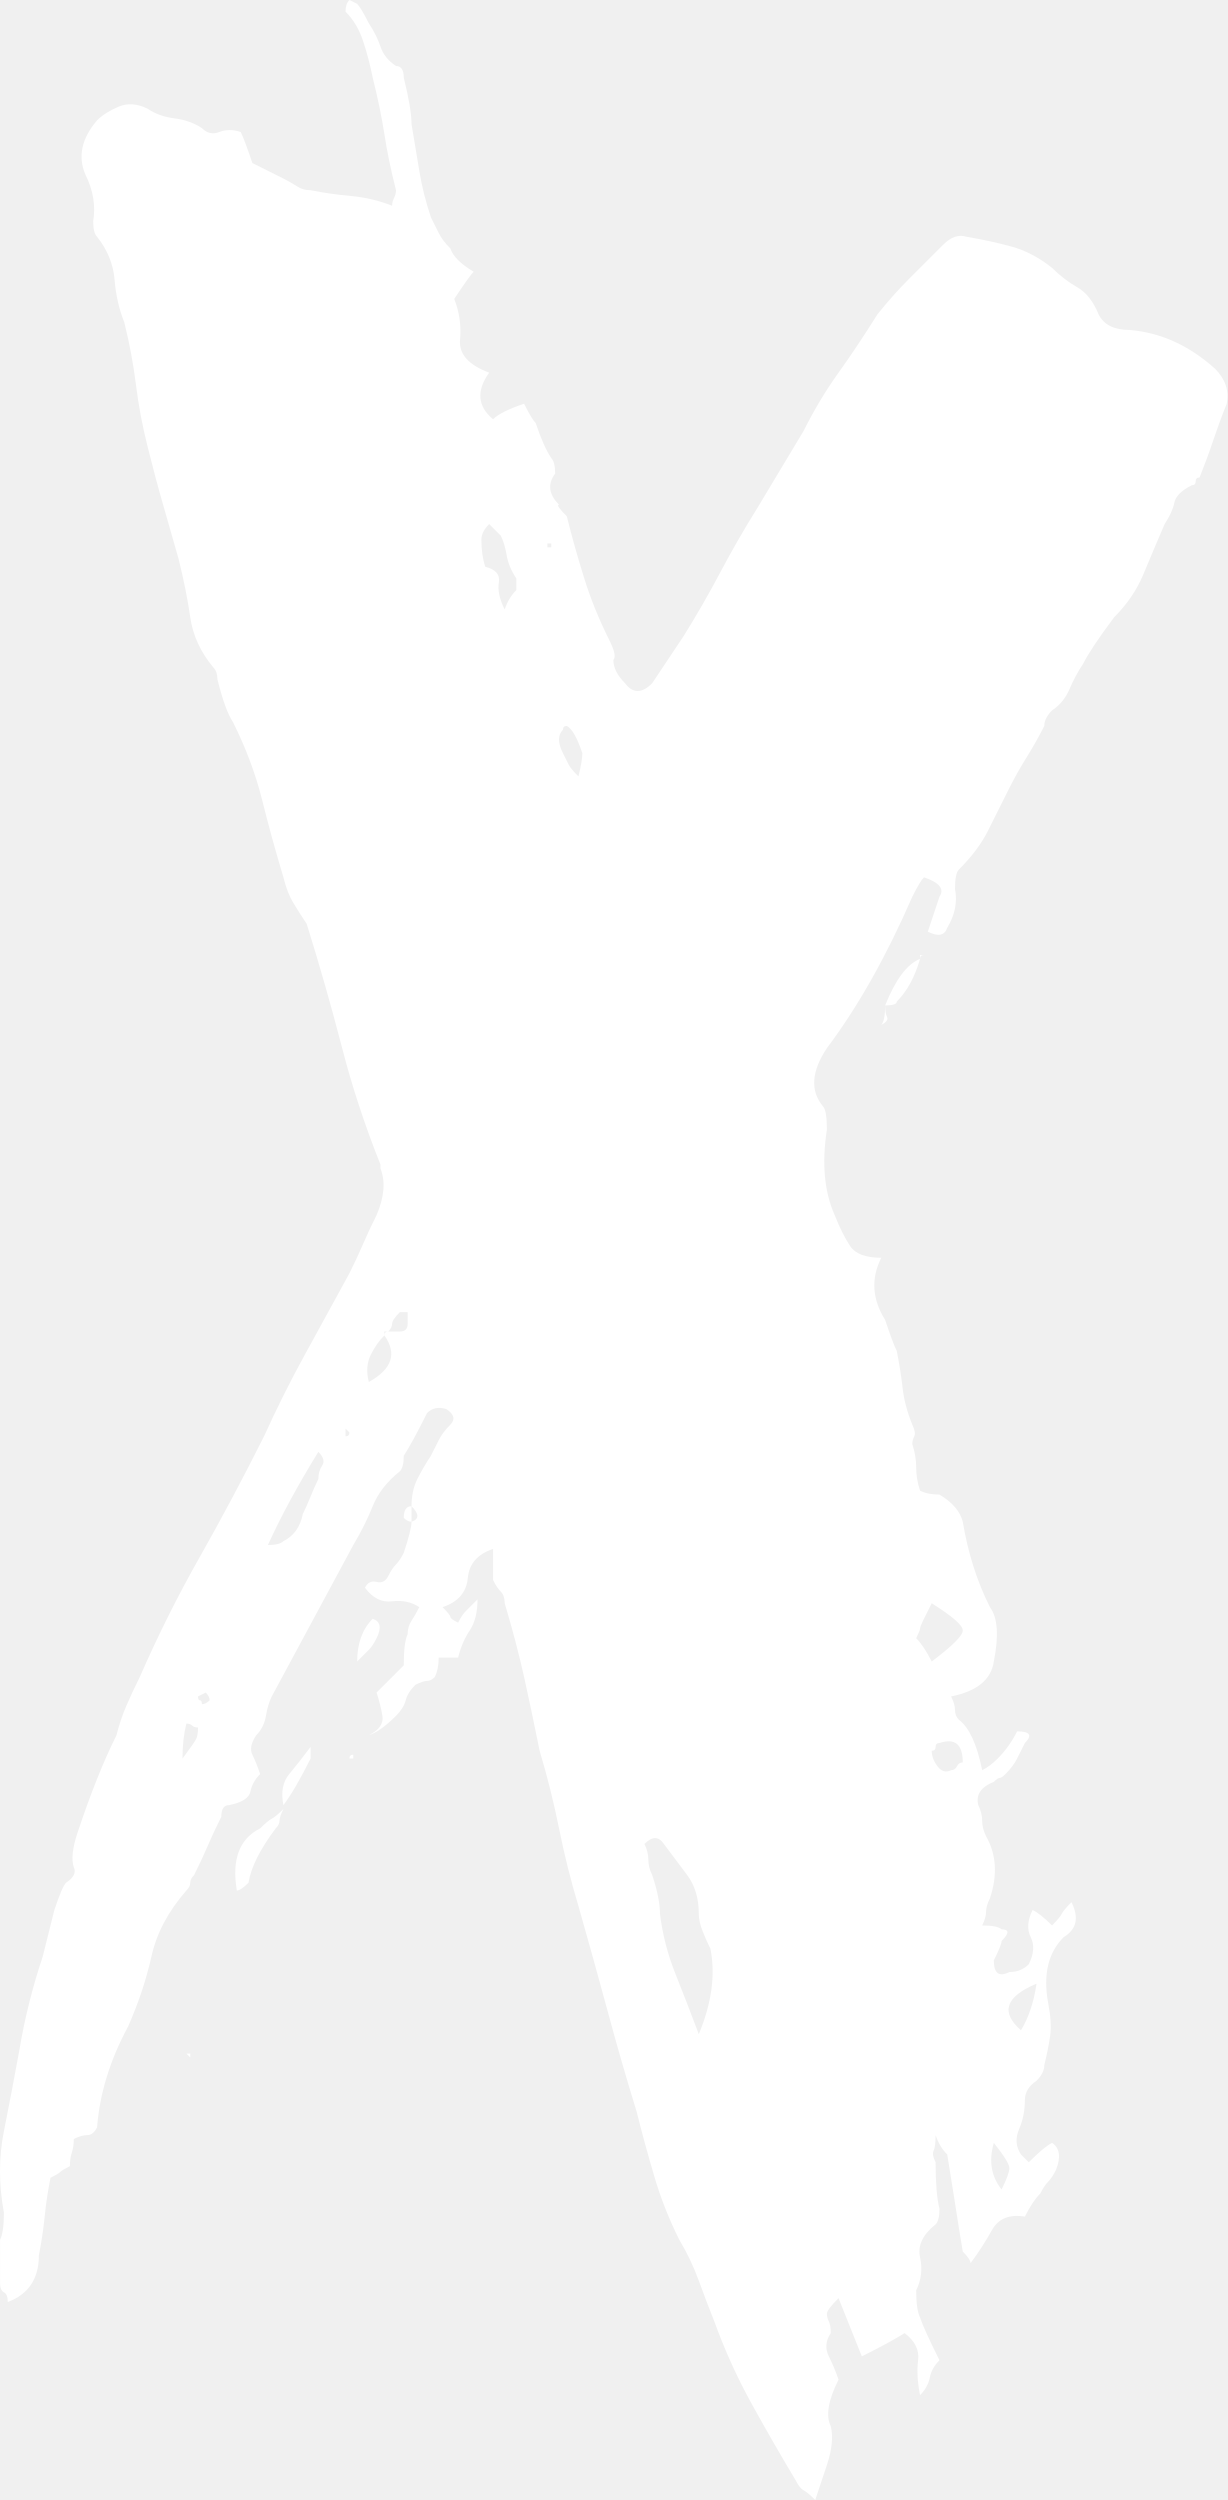
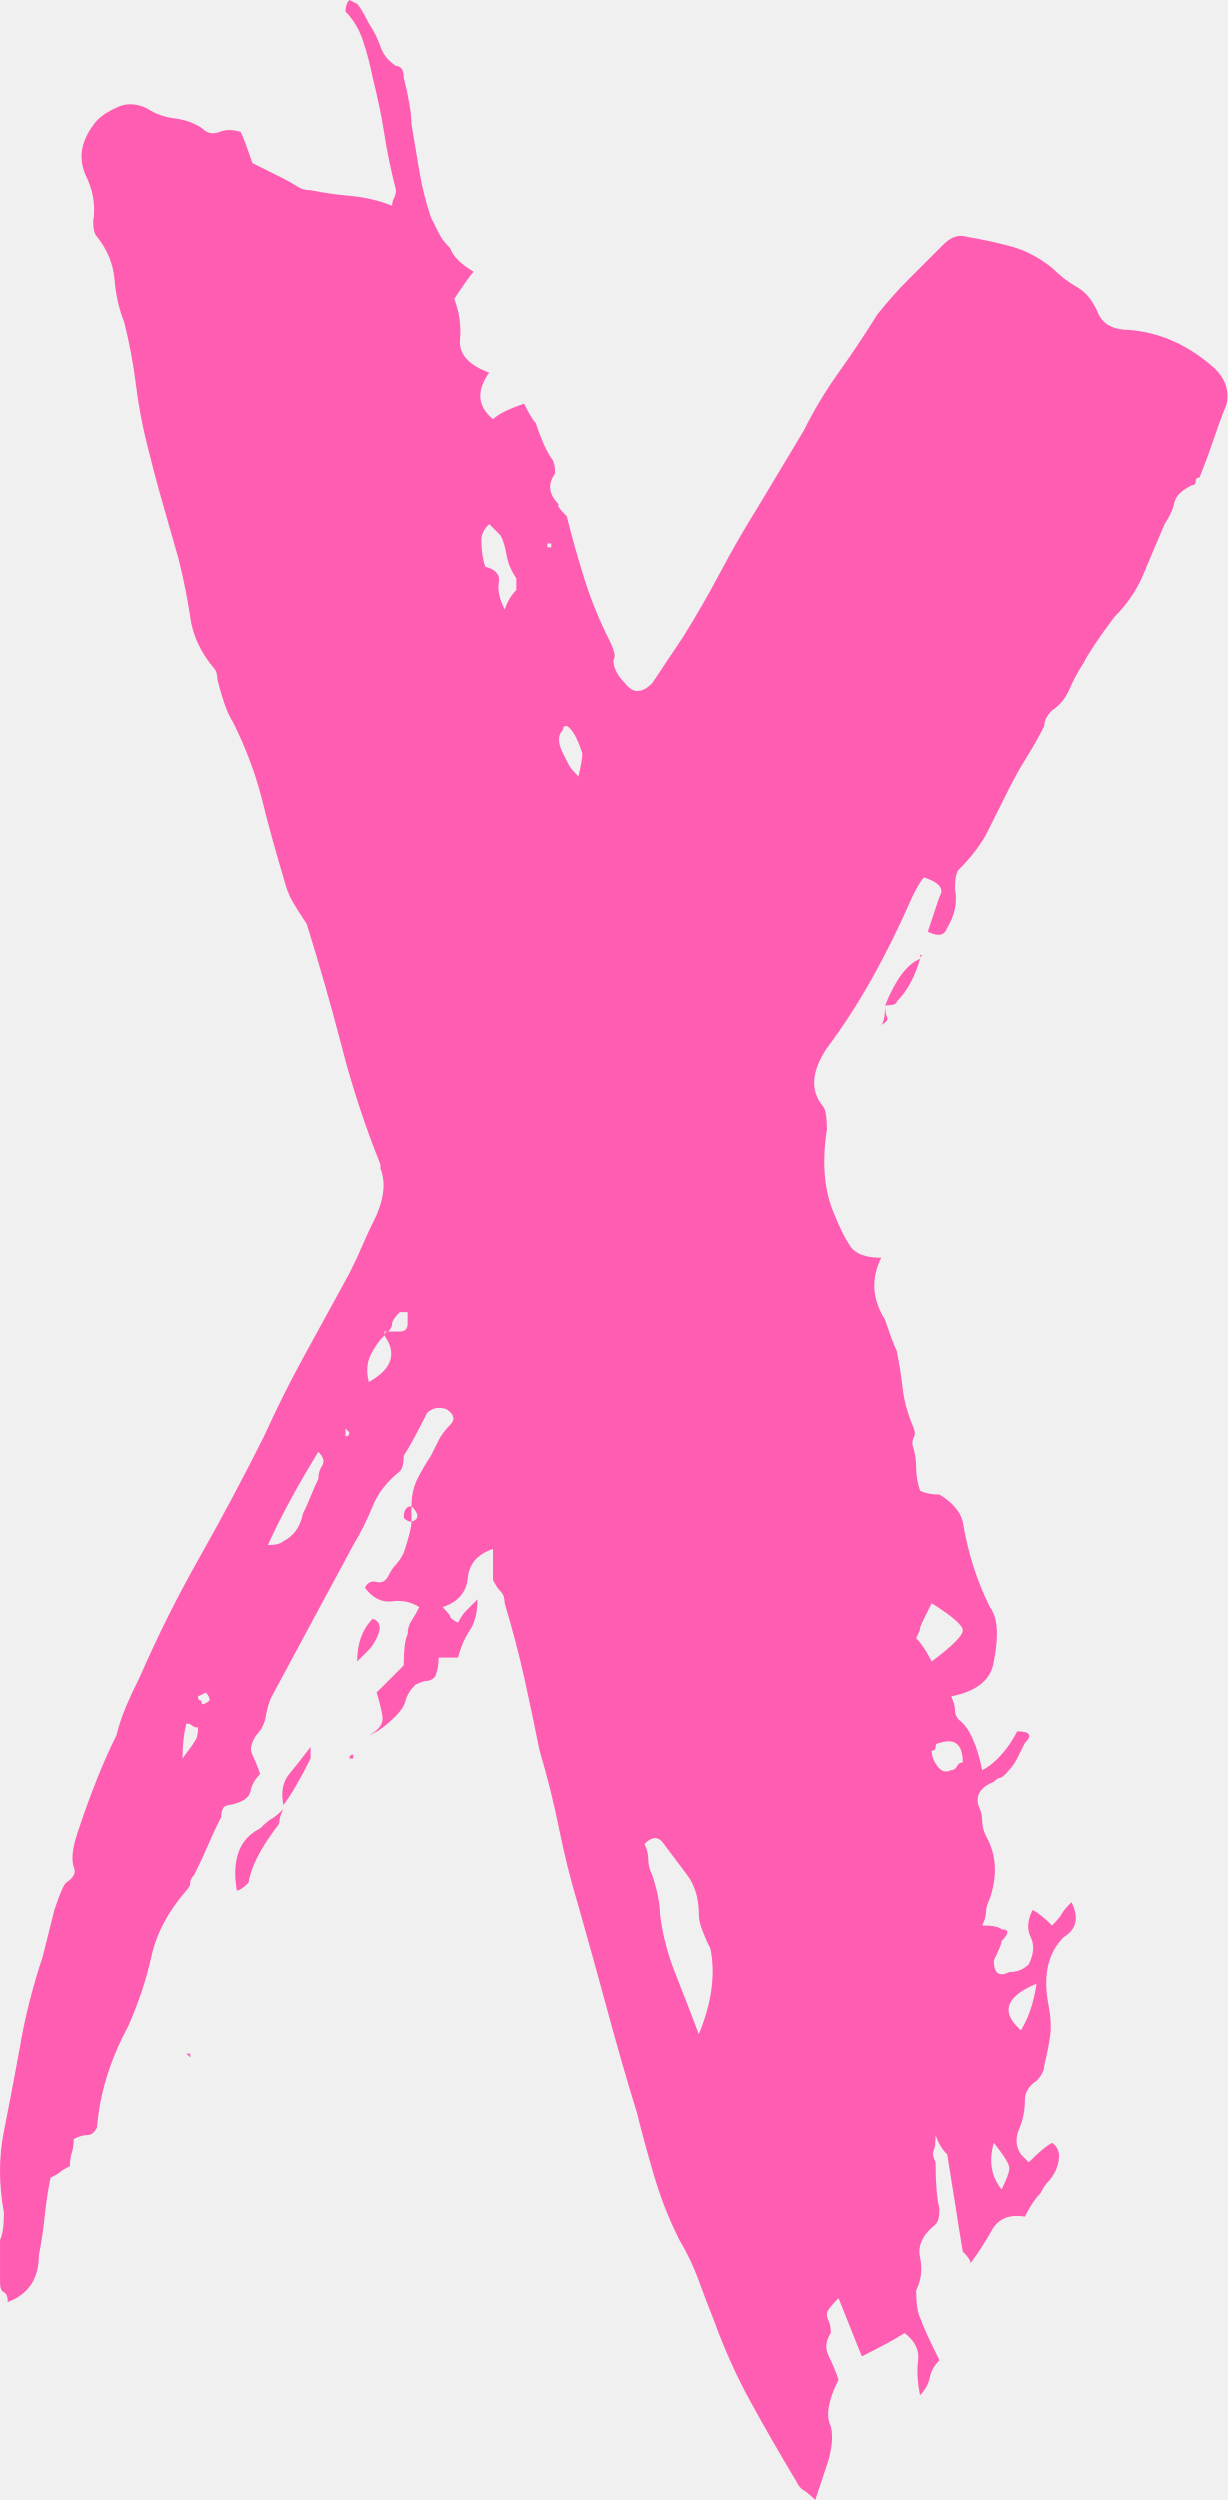
<svg xmlns="http://www.w3.org/2000/svg" version="1.1" id="Layer_1" x="0px" y="0px" width="71.462px" height="145.544px" viewBox="0 0 71.462 145.544" enable-background="new 0 0 71.462 145.544" xml:space="preserve">
  <g>
-     <path fill="#fff" d="M70.74,21.47c0.6,0.604,0.826,1.282,0.678,2.034c-0.304,0.756-0.565,1.469-0.791,2.147   c-0.226,0.678-0.491,1.395-0.791,2.147c-0.152,0-0.226,0.078-0.226,0.226c0,0.152-0.078,0.226-0.226,0.226   c-0.604,0.304-0.943,0.643-1.017,1.017c-0.078,0.377-0.265,0.791-0.565,1.243c-0.452,1.056-0.869,2.034-1.243,2.938   c-0.378,0.904-0.943,1.734-1.695,2.486c-0.904,1.208-1.508,2.111-1.808,2.712c-0.304,0.452-0.565,0.943-0.791,1.469   c-0.226,0.53-0.565,0.943-1.017,1.243c-0.304,0.304-0.452,0.604-0.452,0.904c-0.304,0.604-0.643,1.208-1.017,1.808   c-0.378,0.604-0.717,1.208-1.017,1.808c-0.452,0.904-0.869,1.734-1.243,2.486c-0.378,0.756-0.943,1.508-1.695,2.26   c-0.152,0.152-0.226,0.529-0.226,1.13c0.148,0.756,0,1.508-0.452,2.26c-0.152,0.452-0.529,0.53-1.13,0.226l0.678-2.034   c0.3-0.452,0-0.827-0.904-1.13c-0.152,0.152-0.378,0.53-0.678,1.13c-1.508,3.467-3.164,6.405-4.972,8.814   c-0.904,1.356-0.981,2.486-0.226,3.39c0.148,0.152,0.226,0.604,0.226,1.356c-0.304,1.96-0.152,3.616,0.452,4.972   c0.3,0.756,0.6,1.356,0.904,1.808c0.3,0.452,0.904,0.678,1.808,0.678c-0.604,1.208-0.53,2.412,0.226,3.616   c0.3,0.904,0.526,1.508,0.678,1.808c0.148,0.755,0.262,1.469,0.339,2.147c0.074,0.678,0.261,1.395,0.565,2.147   c0.148,0.304,0.187,0.53,0.113,0.678c-0.078,0.152-0.113,0.304-0.113,0.452c0.148,0.452,0.226,0.904,0.226,1.356   c0,0.452,0.074,0.904,0.226,1.356c0.3,0.152,0.678,0.226,1.13,0.226c0.752,0.452,1.204,0.982,1.356,1.582   c0.3,1.808,0.826,3.468,1.582,4.972c0.452,0.604,0.526,1.66,0.226,3.164c-0.152,1.056-0.982,1.734-2.486,2.034   c0.148,0.304,0.226,0.565,0.226,0.791s0.074,0.417,0.226,0.565c0.6,0.452,1.052,1.434,1.356,2.938c0.3-0.148,0.6-0.374,0.904-0.678   c0.452-0.452,0.827-0.978,1.13-1.582c0.752,0,0.904,0.226,0.452,0.678c-0.152,0.304-0.304,0.604-0.452,0.904   c-0.152,0.304-0.378,0.604-0.678,0.904c-0.152,0.152-0.265,0.226-0.339,0.226c-0.078,0-0.191,0.078-0.339,0.226   c-0.756,0.304-1.056,0.756-0.904,1.356c0.148,0.304,0.226,0.604,0.226,0.904c0,0.304,0.074,0.604,0.226,0.904   c0.6,1.056,0.678,2.26,0.226,3.616c-0.152,0.304-0.226,0.565-0.226,0.791s-0.078,0.491-0.226,0.791c0.6,0,0.978,0.078,1.13,0.226   c0.452,0,0.452,0.226,0,0.678c0,0.152-0.152,0.53-0.452,1.13c0,0.756,0.3,0.981,0.904,0.678c0.452,0,0.826-0.148,1.13-0.452   c0.3-0.601,0.339-1.13,0.113-1.582c-0.226-0.452-0.191-0.978,0.113-1.582c0.3,0.152,0.678,0.452,1.13,0.904   c0.3-0.3,0.487-0.526,0.565-0.678c0.074-0.148,0.262-0.375,0.565-0.678c0.452,0.904,0.3,1.582-0.452,2.034   c-0.904,0.904-1.208,2.186-0.904,3.842c0.148,0.756,0.188,1.395,0.113,1.921c-0.078,0.53-0.191,1.095-0.339,1.695   c0,0.304-0.152,0.604-0.452,0.904c-0.452,0.304-0.678,0.678-0.678,1.13c0,0.604-0.113,1.169-0.339,1.695   c-0.226,0.53-0.19,1.017,0.113,1.469l0.452,0.452c0.601-0.6,1.052-0.978,1.356-1.13c0.452,0.304,0.526,0.83,0.226,1.582   c-0.152,0.304-0.304,0.53-0.452,0.678c-0.152,0.152-0.304,0.378-0.452,0.678c-0.304,0.304-0.604,0.755-0.904,1.356   c-0.904-0.148-1.546,0.113-1.921,0.791c-0.378,0.678-0.791,1.317-1.243,1.921c0-0.152-0.151-0.378-0.452-0.678   c-0.152-0.904-0.304-1.844-0.452-2.825c-0.152-0.978-0.304-1.921-0.452-2.825c-0.304-0.3-0.529-0.678-0.678-1.13   c0,0.452-0.039,0.756-0.113,0.904c-0.078,0.152-0.039,0.378,0.113,0.678c0,1.208,0.074,2.112,0.226,2.712   c0,0.452-0.078,0.756-0.226,0.904c-0.756,0.604-1.056,1.243-0.904,1.921c0.148,0.678,0.074,1.317-0.226,1.921   c0,0.752,0.074,1.278,0.226,1.582c0.148,0.452,0.526,1.278,1.13,2.486c-0.304,0.3-0.491,0.639-0.565,1.017   c-0.078,0.375-0.265,0.713-0.565,1.017c-0.152-0.756-0.19-1.434-0.113-2.034c0.074-0.604-0.19-1.13-0.791-1.582   c-0.452,0.3-1.282,0.752-2.486,1.356l-1.356-3.39c-0.452,0.452-0.678,0.752-0.678,0.904c0,0.148,0.035,0.3,0.113,0.452   c0.074,0.148,0.113,0.374,0.113,0.678c-0.304,0.452-0.339,0.904-0.113,1.356c0.226,0.452,0.413,0.904,0.565,1.356   c-0.604,1.204-0.756,2.108-0.452,2.712c0.148,0.6,0.074,1.356-0.226,2.26l-0.678,2.034c-0.304-0.304-0.53-0.491-0.678-0.565   c-0.152-0.078-0.304-0.265-0.452-0.565c-0.904-1.508-1.772-3.016-2.599-4.52c-0.83-1.508-1.547-3.09-2.147-4.746   c-0.304-0.756-0.604-1.547-0.904-2.373c-0.304-0.83-0.678-1.621-1.13-2.373c-0.604-1.204-1.095-2.447-1.469-3.729   c-0.377-1.278-0.717-2.521-1.017-3.729c-0.604-1.957-1.169-3.916-1.695-5.876c-0.53-1.957-1.095-3.99-1.695-6.102   c-0.452-1.504-0.83-3.012-1.13-4.52c-0.304-1.504-0.678-3.012-1.13-4.52c-0.304-1.504-0.604-2.938-0.904-4.294   c-0.304-1.356-0.678-2.786-1.13-4.294c0-0.3-0.078-0.526-0.226-0.678c-0.152-0.148-0.304-0.374-0.452-0.678v-1.808   c-0.904,0.304-1.395,0.869-1.469,1.695c-0.078,0.83-0.565,1.395-1.469,1.695c0.3,0.304,0.452,0.491,0.452,0.565   c0,0.078,0.148,0.19,0.452,0.339c0.148-0.3,0.3-0.526,0.452-0.678c0.148-0.148,0.375-0.375,0.678-0.678   c0,0.756-0.152,1.356-0.452,1.808c-0.304,0.452-0.53,0.981-0.678,1.582h-1.13c0,0.452-0.078,0.83-0.226,1.13   c-0.152,0.152-0.303,0.226-0.452,0.226c-0.152,0-0.378,0.078-0.678,0.226c-0.304,0.304-0.491,0.604-0.565,0.904   c-0.078,0.304-0.265,0.604-0.565,0.904c-0.604,0.604-1.13,0.981-1.582,1.13v0.452v-0.452c0.6-0.3,0.865-0.678,0.791-1.13   c-0.078-0.452-0.191-0.904-0.339-1.356c0.3-0.3,0.565-0.565,0.791-0.791c0.226-0.226,0.487-0.487,0.791-0.791   c0-0.904,0.074-1.504,0.226-1.808c0-0.3,0.074-0.565,0.226-0.791c0.148-0.226,0.3-0.487,0.452-0.791   c-0.452-0.3-0.981-0.413-1.582-0.339c-0.604,0.078-1.13-0.188-1.582-0.791c0.148-0.3,0.375-0.414,0.678-0.339   c0.3,0.078,0.526-0.035,0.678-0.339c0.148-0.3,0.3-0.526,0.452-0.678c0.148-0.148,0.3-0.374,0.452-0.678   c0.3-0.904,0.452-1.504,0.452-1.808c-0.152,0-0.304-0.074-0.452-0.226c0-0.452,0.148-0.678,0.452-0.678   c0-0.601,0.113-1.13,0.339-1.582c0.226-0.452,0.487-0.904,0.791-1.356c0.148-0.3,0.3-0.601,0.452-0.904   c0.148-0.3,0.375-0.6,0.678-0.904c0.3-0.3,0.226-0.601-0.226-0.904c-0.452-0.148-0.83-0.074-1.13,0.226   c-0.604,1.208-1.056,2.034-1.356,2.486c0,0.452-0.078,0.755-0.226,0.904c-0.756,0.604-1.282,1.282-1.582,2.034   c-0.304,0.755-0.678,1.508-1.13,2.26l-4.746,8.814c-0.152,0.304-0.265,0.678-0.339,1.13c-0.078,0.452-0.265,0.83-0.565,1.13   c-0.304,0.452-0.377,0.83-0.226,1.13c0.148,0.304,0.3,0.678,0.452,1.13c-0.304,0.304-0.491,0.643-0.565,1.017   c-0.078,0.378-0.491,0.643-1.243,0.791c-0.304,0-0.452,0.226-0.452,0.678c-0.304,0.604-0.565,1.168-0.791,1.695   c-0.226,0.53-0.491,1.095-0.791,1.695c-0.152,0.152-0.226,0.304-0.226,0.452c0,0.152-0.078,0.304-0.226,0.452   c-1.056,1.208-1.734,2.486-2.034,3.842c-0.304,1.356-0.756,2.712-1.356,4.068c-1.056,1.96-1.66,3.92-1.808,5.876   C5.5,124.151,5.313,124.3,5.087,124.3c-0.226,0-0.491,0.078-0.791,0.226c0,0.304-0.039,0.565-0.113,0.791   c-0.078,0.226-0.113,0.491-0.113,0.791c-0.304,0.152-0.491,0.265-0.565,0.339c-0.078,0.078-0.265,0.191-0.565,0.339   c-0.152,0.756-0.265,1.508-0.339,2.26c-0.078,0.756-0.19,1.504-0.339,2.26c0,1.356-0.604,2.26-1.808,2.712   c0-0.304-0.078-0.491-0.226-0.565c-0.152-0.078-0.226-0.265-0.226-0.565v-2.486c0.148-0.3,0.226-0.826,0.226-1.582   c-0.304-1.656-0.304-3.238,0-4.746c0.3-1.504,0.601-3.086,0.904-4.746c0.148-0.904,0.339-1.808,0.565-2.712   c0.226-0.904,0.487-1.808,0.791-2.712l0.678-2.712c0.3-0.904,0.526-1.43,0.678-1.582c0.452-0.3,0.6-0.6,0.452-0.904   c-0.152-0.452-0.078-1.13,0.226-2.034c0.752-2.26,1.504-4.142,2.26-5.65c0.148-0.601,0.339-1.166,0.565-1.695   c0.226-0.526,0.487-1.091,0.791-1.695c1.052-2.408,2.221-4.746,3.503-7.006c1.278-2.26,2.521-4.594,3.729-7.006   c0.752-1.656,1.543-3.238,2.373-4.746c0.826-1.504,1.695-3.086,2.599-4.746c0.3-0.601,0.565-1.166,0.791-1.695   c0.226-0.526,0.487-1.091,0.791-1.695c0.452-1.052,0.526-1.956,0.226-2.712V67.8c-0.904-2.26-1.66-4.555-2.26-6.893   c-0.604-2.334-1.282-4.707-2.034-7.119c-0.303-0.452-0.565-0.865-0.791-1.243c-0.226-0.375-0.417-0.865-0.565-1.469   c-0.452-1.504-0.869-3.012-1.243-4.52c-0.378-1.504-0.943-3.012-1.695-4.52c-0.304-0.452-0.604-1.278-0.904-2.486   c0-0.3-0.078-0.526-0.226-0.678c-0.756-0.904-1.208-1.882-1.356-2.938c-0.152-1.053-0.378-2.183-0.678-3.39   c-0.303-1.052-0.604-2.108-0.904-3.164C9.19,28.328,8.89,27.198,8.59,25.99c-0.304-1.204-0.53-2.408-0.678-3.616   c-0.152-1.204-0.378-2.409-0.678-3.616c-0.304-0.752-0.491-1.582-0.565-2.486c-0.078-0.904-0.417-1.73-1.017-2.486   c-0.152-0.148-0.226-0.452-0.226-0.904c0.148-0.904,0-1.808-0.452-2.712C4.522,9.118,4.748,8.062,5.652,7.006   c0.3-0.3,0.713-0.565,1.243-0.791C7.421,5.989,7.986,6.028,8.59,6.328c0.452,0.304,0.978,0.491,1.582,0.565   c0.6,0.078,1.13,0.265,1.582,0.565c0.3,0.304,0.639,0.378,1.017,0.226c0.375-0.148,0.791-0.148,1.243,0   c0.148,0.304,0.375,0.904,0.678,1.808c0.3,0.152,0.6,0.304,0.904,0.452c0.3,0.152,0.6,0.304,0.904,0.452   c0.3,0.152,0.565,0.304,0.791,0.452c0.226,0.152,0.487,0.226,0.791,0.226c0.752,0.152,1.543,0.265,2.373,0.339   c0.827,0.078,1.617,0.265,2.373,0.565c0-0.148,0.035-0.3,0.113-0.452c0.074-0.148,0.113-0.3,0.113-0.452   c-0.304-1.204-0.53-2.295-0.678-3.277c-0.152-0.978-0.377-2.069-0.678-3.277c-0.152-0.752-0.339-1.469-0.565-2.147   c-0.226-0.678-0.565-1.243-1.017-1.695c0-0.3,0.074-0.526,0.226-0.678l0.452,0.226c0.148,0.152,0.375,0.529,0.678,1.13   c0.3,0.452,0.526,0.904,0.678,1.356c0.148,0.452,0.452,0.83,0.904,1.13c0.3,0,0.452,0.226,0.452,0.678   c0.3,1.208,0.452,2.111,0.452,2.712c0.148,0.904,0.3,1.808,0.452,2.712c0.148,0.904,0.375,1.808,0.678,2.712   c0.148,0.304,0.3,0.604,0.452,0.904c0.148,0.304,0.375,0.604,0.678,0.904c0.148,0.452,0.6,0.904,1.356,1.356   c-0.152,0.152-0.53,0.678-1.13,1.582c0.3,0.756,0.413,1.547,0.339,2.373c-0.078,0.83,0.487,1.469,1.695,1.921   c-0.755,1.056-0.678,1.96,0.226,2.712c0.3-0.3,0.904-0.6,1.808-0.904c0.3,0.604,0.526,0.981,0.678,1.13   c0.3,0.904,0.6,1.582,0.904,2.034c0.148,0.152,0.226,0.452,0.226,0.904c-0.452,0.604-0.378,1.208,0.226,1.808   c-0.152,0,0,0.226,0.452,0.678c0.3,1.208,0.639,2.412,1.017,3.616c0.375,1.208,0.865,2.412,1.469,3.616   c0.3,0.604,0.374,0.981,0.226,1.13c0,0.452,0.226,0.904,0.678,1.356c0.452,0.604,0.978,0.604,1.582,0   c0.3-0.452,0.6-0.904,0.904-1.356c0.3-0.452,0.601-0.904,0.904-1.356c0.752-1.204,1.469-2.447,2.147-3.729   c0.678-1.278,1.391-2.521,2.147-3.729c0.452-0.752,0.904-1.504,1.356-2.26c0.452-0.752,0.904-1.504,1.356-2.26   c0.6-1.204,1.278-2.334,2.034-3.39c0.752-1.052,1.504-2.182,2.26-3.39c0.601-0.752,1.204-1.43,1.808-2.034   c0.6-0.601,1.278-1.278,2.034-2.034c0.452-0.452,0.904-0.6,1.356-0.452c0.904,0.152,1.769,0.339,2.599,0.565   c0.827,0.226,1.618,0.643,2.373,1.243c0.452,0.452,0.939,0.83,1.469,1.13c0.526,0.304,0.939,0.83,1.243,1.582   c0.3,0.604,0.904,0.904,1.808,0.904C67.576,19.362,69.232,20.114,70.74,21.47z M10.624,102.378c0.452-0.601,0.713-0.978,0.791-1.13   c0.074-0.148,0.113-0.375,0.113-0.678c-0.152,0-0.265-0.035-0.339-0.113c-0.078-0.074-0.19-0.113-0.339-0.113   C10.698,100.948,10.624,101.625,10.624,102.378z M11.076,119.78l-0.226-0.226h0.226V119.78z M11.754,99.214   c0.148,0,0.3-0.074,0.452-0.226c0-0.148-0.078-0.3-0.226-0.452l-0.452,0.226c0,0.152,0.035,0.226,0.113,0.226   C11.715,98.988,11.754,99.065,11.754,99.214z M16.5,105.09v0.226c-0.152,0.304-0.226,0.53-0.226,0.678   c0,0.152-0.078,0.304-0.226,0.452c-0.904,1.208-1.434,2.26-1.582,3.164c-0.304,0.304-0.53,0.452-0.678,0.452   c-0.304-1.808,0.148-3.012,1.356-3.616c0.3-0.3,0.526-0.487,0.678-0.565c0.148-0.074,0.374-0.261,0.678-0.565V105.09   c-0.152-0.752-0.039-1.356,0.339-1.808c0.374-0.452,0.791-0.978,1.243-1.582v0.678C17.479,103.585,16.952,104.49,16.5,105.09z    M18.534,86.106c0-0.3,0.074-0.565,0.226-0.791c0.148-0.226,0.074-0.487-0.226-0.791c-1.208,1.96-2.186,3.768-2.938,5.424   c0.452,0,0.752-0.074,0.904-0.226c0.601-0.3,0.979-0.826,1.13-1.582c0.148-0.3,0.3-0.639,0.452-1.017   C18.23,86.749,18.382,86.41,18.534,86.106z M20.116,83.62c0.148,0,0.226-0.074,0.226-0.226l-0.226-0.226v0.226V83.62z    M20.342,102.378c0-0.148,0.074-0.226,0.226-0.226v0.226H20.342z M21.698,94.242c0.452,0.152,0.526,0.53,0.226,1.13   c-0.152,0.304-0.304,0.529-0.452,0.678c-0.152,0.152-0.378,0.378-0.678,0.678C20.794,95.676,21.094,94.846,21.698,94.242z    M23.732,77.066v-0.678H23.28c-0.304,0.304-0.452,0.53-0.452,0.678c0,0.152-0.078,0.304-0.226,0.452h-0.226v0.226   c-0.304,0.304-0.565,0.678-0.791,1.13c-0.226,0.452-0.265,0.981-0.113,1.582c1.356-0.752,1.656-1.656,0.904-2.712   c0-0.148,0.074-0.226,0.226-0.226h0.678C23.581,77.518,23.732,77.37,23.732,77.066z M23.958,88.592   c0.452-0.148,0.452-0.452,0-0.904V88.592z M30.06,33.674c-0.304-0.452-0.491-0.904-0.565-1.356c-0.078-0.452-0.19-0.826-0.339-1.13   l-0.678-0.678c-0.304,0.304-0.452,0.604-0.452,0.904c0,0.604,0.074,1.13,0.226,1.582c0.601,0.151,0.865,0.452,0.791,0.904   c-0.078,0.452,0.036,0.981,0.339,1.582c0.148-0.452,0.374-0.826,0.678-1.13V33.674z M32.094,31.64h-0.226v0.226h0.226V31.64z    M33.676,45.2c0.148-0.6,0.226-1.052,0.226-1.356c-0.304-0.904-0.604-1.43-0.904-1.582c-0.152,0-0.226,0.078-0.226,0.226   c-0.304,0.304-0.304,0.756,0,1.356c0.148,0.304,0.262,0.53,0.339,0.678C33.186,44.674,33.373,44.9,33.676,45.2z M40.682,118.424   c0.752-1.808,0.978-3.464,0.678-4.972c-0.152-0.3-0.304-0.639-0.452-1.017c-0.152-0.375-0.226-0.713-0.226-1.017   c0-0.904-0.226-1.656-0.678-2.26c-0.452-0.6-0.904-1.204-1.356-1.808c-0.303-0.452-0.678-0.452-1.13,0   c0.148,0.303,0.226,0.604,0.226,0.904c0,0.304,0.074,0.604,0.226,0.904c0.3,0.904,0.452,1.66,0.452,2.26   c0.148,1.208,0.452,2.373,0.904,3.503S40.23,117.22,40.682,118.424z M51.304,59.89v0.226V59.89v-0.226   c0.148-0.148,0.226-0.526,0.226-1.13c0.6-1.504,1.278-2.408,2.034-2.712v-0.226h0.226c-0.152,0-0.226,0.078-0.226,0.226   c-0.303,1.056-0.755,1.886-1.356,2.486c0,0.152-0.226,0.226-0.678,0.226c0,0.304,0.035,0.53,0.113,0.678   c0.074,0.152-0.039,0.304-0.339,0.452V59.89z M53.564,94.807c0,0.078-0.078,0.265-0.226,0.565c0.3,0.304,0.6,0.755,0.904,1.356   c1.204-0.904,1.808-1.504,1.808-1.808c0-0.3-0.604-0.826-1.808-1.582l-0.452,0.904C53.638,94.545,53.564,94.733,53.564,94.807z    M56.05,102.604c0-1.052-0.452-1.43-1.356-1.13c-0.152,0-0.226,0.078-0.226,0.226c0,0.152-0.078,0.226-0.226,0.226   c0,0.304,0.113,0.604,0.339,0.904c0.226,0.303,0.487,0.377,0.791,0.226c0.148,0,0.261-0.074,0.339-0.226   C55.785,102.682,55.898,102.604,56.05,102.604z M57.858,124.752c-0.304,1.056-0.152,1.96,0.452,2.712   c0.3-0.6,0.452-1.017,0.452-1.243S58.458,125.507,57.858,124.752z M60.344,115.486c-1.808,0.756-2.112,1.66-0.904,2.712   C59.892,117.446,60.192,116.542,60.344,115.486z" />
+     <path fill="#ff5db1" d="M70.74,21.47c0.6,0.604,0.826,1.282,0.678,2.034c-0.304,0.756-0.565,1.469-0.791,2.147   c-0.226,0.678-0.491,1.395-0.791,2.147c-0.152,0-0.226,0.078-0.226,0.226c0,0.152-0.078,0.226-0.226,0.226   c-0.604,0.304-0.943,0.643-1.017,1.017c-0.078,0.377-0.265,0.791-0.565,1.243c-0.452,1.056-0.869,2.034-1.243,2.938   c-0.378,0.904-0.943,1.734-1.695,2.486c-0.904,1.208-1.508,2.111-1.808,2.712c-0.304,0.452-0.565,0.943-0.791,1.469   c-0.226,0.53-0.565,0.943-1.017,1.243c-0.304,0.304-0.452,0.604-0.452,0.904c-0.304,0.604-0.643,1.208-1.017,1.808   c-0.378,0.604-0.717,1.208-1.017,1.808c-0.452,0.904-0.869,1.734-1.243,2.486c-0.378,0.756-0.943,1.508-1.695,2.26   c-0.152,0.152-0.226,0.529-0.226,1.13c0.148,0.756,0,1.508-0.452,2.26c-0.152,0.452-0.529,0.53-1.13,0.226l0.678-2.034   c0.3-0.452,0-0.827-0.904-1.13c-0.152,0.152-0.378,0.53-0.678,1.13c-1.508,3.467-3.164,6.405-4.972,8.814   c-0.904,1.356-0.981,2.486-0.226,3.39c0.148,0.152,0.226,0.604,0.226,1.356c-0.304,1.96-0.152,3.616,0.452,4.972   c0.3,0.756,0.6,1.356,0.904,1.808c0.3,0.452,0.904,0.678,1.808,0.678c-0.604,1.208-0.53,2.412,0.226,3.616   c0.3,0.904,0.526,1.508,0.678,1.808c0.148,0.755,0.262,1.469,0.339,2.147c0.074,0.678,0.261,1.395,0.565,2.147   c0.148,0.304,0.187,0.53,0.113,0.678c-0.078,0.152-0.113,0.304-0.113,0.452c0.148,0.452,0.226,0.904,0.226,1.356   c0,0.452,0.074,0.904,0.226,1.356c0.3,0.152,0.678,0.226,1.13,0.226c0.752,0.452,1.204,0.982,1.356,1.582   c0.3,1.808,0.826,3.468,1.582,4.972c0.452,0.604,0.526,1.66,0.226,3.164c-0.152,1.056-0.982,1.734-2.486,2.034   c0.148,0.304,0.226,0.565,0.226,0.791s0.074,0.417,0.226,0.565c0.6,0.452,1.052,1.434,1.356,2.938c0.3-0.148,0.6-0.374,0.904-0.678   c0.452-0.452,0.827-0.978,1.13-1.582c0.752,0,0.904,0.226,0.452,0.678c-0.152,0.304-0.304,0.604-0.452,0.904   c-0.152,0.304-0.378,0.604-0.678,0.904c-0.152,0.152-0.265,0.226-0.339,0.226c-0.078,0-0.191,0.078-0.339,0.226   c-0.756,0.304-1.056,0.756-0.904,1.356c0.148,0.304,0.226,0.604,0.226,0.904c0,0.304,0.074,0.604,0.226,0.904   c0.6,1.056,0.678,2.26,0.226,3.616c-0.152,0.304-0.226,0.565-0.226,0.791s-0.078,0.491-0.226,0.791c0.6,0,0.978,0.078,1.13,0.226   c0.452,0,0.452,0.226,0,0.678c0,0.152-0.152,0.53-0.452,1.13c0,0.756,0.3,0.981,0.904,0.678c0.452,0,0.826-0.148,1.13-0.452   c0.3-0.601,0.339-1.13,0.113-1.582c-0.226-0.452-0.191-0.978,0.113-1.582c0.3,0.152,0.678,0.452,1.13,0.904   c0.3-0.3,0.487-0.526,0.565-0.678c0.074-0.148,0.262-0.375,0.565-0.678c0.452,0.904,0.3,1.582-0.452,2.034   c-0.904,0.904-1.208,2.186-0.904,3.842c0.148,0.756,0.188,1.395,0.113,1.921c-0.078,0.53-0.191,1.095-0.339,1.695   c0,0.304-0.152,0.604-0.452,0.904c-0.452,0.304-0.678,0.678-0.678,1.13c0,0.604-0.113,1.169-0.339,1.695   c-0.226,0.53-0.19,1.017,0.113,1.469l0.452,0.452c0.601-0.6,1.052-0.978,1.356-1.13c0.452,0.304,0.526,0.83,0.226,1.582   c-0.152,0.304-0.304,0.53-0.452,0.678c-0.152,0.152-0.304,0.378-0.452,0.678c-0.304,0.304-0.604,0.755-0.904,1.356   c-0.904-0.148-1.546,0.113-1.921,0.791c-0.378,0.678-0.791,1.317-1.243,1.921c0-0.152-0.151-0.378-0.452-0.678   c-0.152-0.904-0.304-1.844-0.452-2.825c-0.152-0.978-0.304-1.921-0.452-2.825c-0.304-0.3-0.529-0.678-0.678-1.13   c0,0.452-0.039,0.756-0.113,0.904c-0.078,0.152-0.039,0.378,0.113,0.678c0,1.208,0.074,2.112,0.226,2.712   c0,0.452-0.078,0.756-0.226,0.904c-0.756,0.604-1.056,1.243-0.904,1.921c0.148,0.678,0.074,1.317-0.226,1.921   c0,0.752,0.074,1.278,0.226,1.582c0.148,0.452,0.526,1.278,1.13,2.486c-0.304,0.3-0.491,0.639-0.565,1.017   c-0.078,0.375-0.265,0.713-0.565,1.017c-0.152-0.756-0.19-1.434-0.113-2.034c0.074-0.604-0.19-1.13-0.791-1.582   c-0.452,0.3-1.282,0.752-2.486,1.356l-1.356-3.39c-0.452,0.452-0.678,0.752-0.678,0.904c0,0.148,0.035,0.3,0.113,0.452   c0.074,0.148,0.113,0.374,0.113,0.678c-0.304,0.452-0.339,0.904-0.113,1.356c0.226,0.452,0.413,0.904,0.565,1.356   c-0.604,1.204-0.756,2.108-0.452,2.712c0.148,0.6,0.074,1.356-0.226,2.26l-0.678,2.034c-0.304-0.304-0.53-0.491-0.678-0.565   c-0.152-0.078-0.304-0.265-0.452-0.565c-0.904-1.508-1.772-3.016-2.599-4.52c-0.83-1.508-1.547-3.09-2.147-4.746   c-0.304-0.756-0.604-1.547-0.904-2.373c-0.304-0.83-0.678-1.621-1.13-2.373c-0.604-1.204-1.095-2.447-1.469-3.729   c-0.377-1.278-0.717-2.521-1.017-3.729c-0.604-1.957-1.169-3.916-1.695-5.876c-0.53-1.957-1.095-3.99-1.695-6.102   c-0.452-1.504-0.83-3.012-1.13-4.52c-0.304-1.504-0.678-3.012-1.13-4.52c-0.304-1.504-0.604-2.938-0.904-4.294   c-0.304-1.356-0.678-2.786-1.13-4.294c0-0.3-0.078-0.526-0.226-0.678c-0.152-0.148-0.304-0.374-0.452-0.678v-1.808   c-0.904,0.304-1.395,0.869-1.469,1.695c-0.078,0.83-0.565,1.395-1.469,1.695c0.3,0.304,0.452,0.491,0.452,0.565   c0,0.078,0.148,0.19,0.452,0.339c0.148-0.3,0.3-0.526,0.452-0.678c0.148-0.148,0.375-0.375,0.678-0.678   c0,0.756-0.152,1.356-0.452,1.808c-0.304,0.452-0.53,0.981-0.678,1.582h-1.13c0,0.452-0.078,0.83-0.226,1.13   c-0.152,0.152-0.303,0.226-0.452,0.226c-0.152,0-0.378,0.078-0.678,0.226c-0.304,0.304-0.491,0.604-0.565,0.904   c-0.078,0.304-0.265,0.604-0.565,0.904c-0.604,0.604-1.13,0.981-1.582,1.13v0.452v-0.452c0.6-0.3,0.865-0.678,0.791-1.13   c-0.078-0.452-0.191-0.904-0.339-1.356c0.3-0.3,0.565-0.565,0.791-0.791c0.226-0.226,0.487-0.487,0.791-0.791   c0-0.904,0.074-1.504,0.226-1.808c0-0.3,0.074-0.565,0.226-0.791c0.148-0.226,0.3-0.487,0.452-0.791   c-0.452-0.3-0.981-0.413-1.582-0.339c-0.604,0.078-1.13-0.188-1.582-0.791c0.148-0.3,0.375-0.414,0.678-0.339   c0.3,0.078,0.526-0.035,0.678-0.339c0.148-0.3,0.3-0.526,0.452-0.678c0.148-0.148,0.3-0.374,0.452-0.678   c0.3-0.904,0.452-1.504,0.452-1.808c-0.152,0-0.304-0.074-0.452-0.226c0-0.452,0.148-0.678,0.452-0.678   c0-0.601,0.113-1.13,0.339-1.582c0.226-0.452,0.487-0.904,0.791-1.356c0.148-0.3,0.3-0.601,0.452-0.904   c0.148-0.3,0.375-0.6,0.678-0.904c0.3-0.3,0.226-0.601-0.226-0.904c-0.452-0.148-0.83-0.074-1.13,0.226   c-0.604,1.208-1.056,2.034-1.356,2.486c0,0.452-0.078,0.755-0.226,0.904c-0.756,0.604-1.282,1.282-1.582,2.034   c-0.304,0.755-0.678,1.508-1.13,2.26l-4.746,8.814c-0.152,0.304-0.265,0.678-0.339,1.13c-0.078,0.452-0.265,0.83-0.565,1.13   c-0.304,0.452-0.377,0.83-0.226,1.13c0.148,0.304,0.3,0.678,0.452,1.13c-0.304,0.304-0.491,0.643-0.565,1.017   c-0.078,0.378-0.491,0.643-1.243,0.791c-0.304,0-0.452,0.226-0.452,0.678c-0.304,0.604-0.565,1.168-0.791,1.695   c-0.226,0.53-0.491,1.095-0.791,1.695c-0.152,0.152-0.226,0.304-0.226,0.452c0,0.152-0.078,0.304-0.226,0.452   c-1.056,1.208-1.734,2.486-2.034,3.842c-0.304,1.356-0.756,2.712-1.356,4.068c-1.056,1.96-1.66,3.92-1.808,5.876   C5.5,124.151,5.313,124.3,5.087,124.3c-0.226,0-0.491,0.078-0.791,0.226c0,0.304-0.039,0.565-0.113,0.791   c-0.078,0.226-0.113,0.491-0.113,0.791c-0.304,0.152-0.491,0.265-0.565,0.339c-0.078,0.078-0.265,0.191-0.565,0.339   c-0.152,0.756-0.265,1.508-0.339,2.26c-0.078,0.756-0.19,1.504-0.339,2.26c0,1.356-0.604,2.26-1.808,2.712   c0-0.304-0.078-0.491-0.226-0.565c-0.152-0.078-0.226-0.265-0.226-0.565v-2.486c0.148-0.3,0.226-0.826,0.226-1.582   c-0.304-1.656-0.304-3.238,0-4.746c0.3-1.504,0.601-3.086,0.904-4.746c0.148-0.904,0.339-1.808,0.565-2.712   c0.226-0.904,0.487-1.808,0.791-2.712l0.678-2.712c0.3-0.904,0.526-1.43,0.678-1.582c0.452-0.3,0.6-0.6,0.452-0.904   c-0.152-0.452-0.078-1.13,0.226-2.034c0.752-2.26,1.504-4.142,2.26-5.65c0.148-0.601,0.339-1.166,0.565-1.695   c0.226-0.526,0.487-1.091,0.791-1.695c1.052-2.408,2.221-4.746,3.503-7.006c1.278-2.26,2.521-4.594,3.729-7.006   c0.752-1.656,1.543-3.238,2.373-4.746c0.826-1.504,1.695-3.086,2.599-4.746c0.3-0.601,0.565-1.166,0.791-1.695   c0.226-0.526,0.487-1.091,0.791-1.695c0.452-1.052,0.526-1.956,0.226-2.712V67.8c-0.904-2.26-1.66-4.555-2.26-6.893   c-0.604-2.334-1.282-4.707-2.034-7.119c-0.303-0.452-0.565-0.865-0.791-1.243c-0.226-0.375-0.417-0.865-0.565-1.469   c-0.452-1.504-0.869-3.012-1.243-4.52c-0.378-1.504-0.943-3.012-1.695-4.52c-0.304-0.452-0.604-1.278-0.904-2.486   c0-0.3-0.078-0.526-0.226-0.678c-0.756-0.904-1.208-1.882-1.356-2.938c-0.152-1.053-0.378-2.183-0.678-3.39   c-0.303-1.052-0.604-2.108-0.904-3.164C9.19,28.328,8.89,27.198,8.59,25.99c-0.304-1.204-0.53-2.408-0.678-3.616   c-0.152-1.204-0.378-2.409-0.678-3.616c-0.304-0.752-0.491-1.582-0.565-2.486c-0.078-0.904-0.417-1.73-1.017-2.486   c-0.152-0.148-0.226-0.452-0.226-0.904c0.148-0.904,0-1.808-0.452-2.712C4.522,9.118,4.748,8.062,5.652,7.006   c0.3-0.3,0.713-0.565,1.243-0.791C7.421,5.989,7.986,6.028,8.59,6.328c0.452,0.304,0.978,0.491,1.582,0.565   c0.6,0.078,1.13,0.265,1.582,0.565c0.3,0.304,0.639,0.378,1.017,0.226c0.375-0.148,0.791-0.148,1.243,0   c0.148,0.304,0.375,0.904,0.678,1.808c0.3,0.152,0.6,0.304,0.904,0.452c0.3,0.152,0.6,0.304,0.904,0.452   c0.3,0.152,0.565,0.304,0.791,0.452c0.226,0.152,0.487,0.226,0.791,0.226c0.752,0.152,1.543,0.265,2.373,0.339   c0.827,0.078,1.617,0.265,2.373,0.565c0-0.148,0.035-0.3,0.113-0.452c0.074-0.148,0.113-0.3,0.113-0.452   c-0.304-1.204-0.53-2.295-0.678-3.277c-0.152-0.978-0.377-2.069-0.678-3.277c-0.152-0.752-0.339-1.469-0.565-2.147   c-0.226-0.678-0.565-1.243-1.017-1.695c0-0.3,0.074-0.526,0.226-0.678l0.452,0.226c0.148,0.152,0.375,0.529,0.678,1.13   c0.3,0.452,0.526,0.904,0.678,1.356c0.148,0.452,0.452,0.83,0.904,1.13c0.3,0,0.452,0.226,0.452,0.678   c0.3,1.208,0.452,2.111,0.452,2.712c0.148,0.904,0.3,1.808,0.452,2.712c0.148,0.904,0.375,1.808,0.678,2.712   c0.148,0.304,0.3,0.604,0.452,0.904c0.148,0.304,0.375,0.604,0.678,0.904c0.148,0.452,0.6,0.904,1.356,1.356   c-0.152,0.152-0.53,0.678-1.13,1.582c0.3,0.756,0.413,1.547,0.339,2.373c-0.078,0.83,0.487,1.469,1.695,1.921   c-0.755,1.056-0.678,1.96,0.226,2.712c0.3-0.3,0.904-0.6,1.808-0.904c0.3,0.604,0.526,0.981,0.678,1.13   c0.3,0.904,0.6,1.582,0.904,2.034c0.148,0.152,0.226,0.452,0.226,0.904c-0.452,0.604-0.378,1.208,0.226,1.808   c-0.152,0,0,0.226,0.452,0.678c0.3,1.208,0.639,2.412,1.017,3.616c0.375,1.208,0.865,2.412,1.469,3.616   c0.3,0.604,0.374,0.981,0.226,1.13c0,0.452,0.226,0.904,0.678,1.356c0.452,0.604,0.978,0.604,1.582,0   c0.3-0.452,0.6-0.904,0.904-1.356c0.3-0.452,0.601-0.904,0.904-1.356c0.752-1.204,1.469-2.447,2.147-3.729   c0.678-1.278,1.391-2.521,2.147-3.729c0.452-0.752,0.904-1.504,1.356-2.26c0.452-0.752,0.904-1.504,1.356-2.26   c0.6-1.204,1.278-2.334,2.034-3.39c0.752-1.052,1.504-2.182,2.26-3.39c0.601-0.752,1.204-1.43,1.808-2.034   c0.6-0.601,1.278-1.278,2.034-2.034c0.452-0.452,0.904-0.6,1.356-0.452c0.904,0.152,1.769,0.339,2.599,0.565   c0.827,0.226,1.618,0.643,2.373,1.243c0.452,0.452,0.939,0.83,1.469,1.13c0.526,0.304,0.939,0.83,1.243,1.582   c0.3,0.604,0.904,0.904,1.808,0.904C67.576,19.362,69.232,20.114,70.74,21.47z M10.624,102.378c0.452-0.601,0.713-0.978,0.791-1.13   c0.074-0.148,0.113-0.375,0.113-0.678c-0.152,0-0.265-0.035-0.339-0.113c-0.078-0.074-0.19-0.113-0.339-0.113   C10.698,100.948,10.624,101.625,10.624,102.378z M11.076,119.78l-0.226-0.226h0.226V119.78z M11.754,99.214   c0.148,0,0.3-0.074,0.452-0.226c0-0.148-0.078-0.3-0.226-0.452l-0.452,0.226c0,0.152,0.035,0.226,0.113,0.226   C11.715,98.988,11.754,99.065,11.754,99.214z M16.5,105.09v0.226c-0.152,0.304-0.226,0.53-0.226,0.678   c0,0.152-0.078,0.304-0.226,0.452c-0.904,1.208-1.434,2.26-1.582,3.164c-0.304,0.304-0.53,0.452-0.678,0.452   c-0.304-1.808,0.148-3.012,1.356-3.616c0.3-0.3,0.526-0.487,0.678-0.565c0.148-0.074,0.374-0.261,0.678-0.565V105.09   c-0.152-0.752-0.039-1.356,0.339-1.808c0.374-0.452,0.791-0.978,1.243-1.582v0.678C17.479,103.585,16.952,104.49,16.5,105.09z    M18.534,86.106c0-0.3,0.074-0.565,0.226-0.791c0.148-0.226,0.074-0.487-0.226-0.791c-1.208,1.96-2.186,3.768-2.938,5.424   c0.452,0,0.752-0.074,0.904-0.226c0.601-0.3,0.979-0.826,1.13-1.582c0.148-0.3,0.3-0.639,0.452-1.017   C18.23,86.749,18.382,86.41,18.534,86.106z M20.116,83.62c0.148,0,0.226-0.074,0.226-0.226l-0.226-0.226v0.226V83.62z    M20.342,102.378c0-0.148,0.074-0.226,0.226-0.226v0.226H20.342z M21.698,94.242c0.452,0.152,0.526,0.53,0.226,1.13   c-0.152,0.304-0.304,0.529-0.452,0.678c-0.152,0.152-0.378,0.378-0.678,0.678C20.794,95.676,21.094,94.846,21.698,94.242z    M23.732,77.066v-0.678H23.28c-0.304,0.304-0.452,0.53-0.452,0.678c0,0.152-0.078,0.304-0.226,0.452h-0.226v0.226   c-0.304,0.304-0.565,0.678-0.791,1.13c-0.226,0.452-0.265,0.981-0.113,1.582c1.356-0.752,1.656-1.656,0.904-2.712   c0-0.148,0.074-0.226,0.226-0.226h0.678C23.581,77.518,23.732,77.37,23.732,77.066z M23.958,88.592   c0.452-0.148,0.452-0.452,0-0.904V88.592z M30.06,33.674c-0.304-0.452-0.491-0.904-0.565-1.356c-0.078-0.452-0.19-0.826-0.339-1.13   l-0.678-0.678c-0.304,0.304-0.452,0.604-0.452,0.904c0,0.604,0.074,1.13,0.226,1.582c0.601,0.151,0.865,0.452,0.791,0.904   c-0.078,0.452,0.036,0.981,0.339,1.582c0.148-0.452,0.374-0.826,0.678-1.13V33.674z M32.094,31.64h-0.226v0.226h0.226V31.64z    M33.676,45.2c0.148-0.6,0.226-1.052,0.226-1.356c-0.304-0.904-0.604-1.43-0.904-1.582c-0.152,0-0.226,0.078-0.226,0.226   c-0.304,0.304-0.304,0.756,0,1.356c0.148,0.304,0.262,0.53,0.339,0.678C33.186,44.674,33.373,44.9,33.676,45.2z M40.682,118.424   c0.752-1.808,0.978-3.464,0.678-4.972c-0.152-0.3-0.304-0.639-0.452-1.017c-0.152-0.375-0.226-0.713-0.226-1.017   c0-0.904-0.226-1.656-0.678-2.26c-0.452-0.6-0.904-1.204-1.356-1.808c-0.303-0.452-0.678-0.452-1.13,0   c0.148,0.303,0.226,0.604,0.226,0.904c0,0.304,0.074,0.604,0.226,0.904c0.3,0.904,0.452,1.66,0.452,2.26   c0.148,1.208,0.452,2.373,0.904,3.503S40.23,117.22,40.682,118.424z M51.304,59.89v0.226V59.89v-0.226   c0.148-0.148,0.226-0.526,0.226-1.13c0.6-1.504,1.278-2.408,2.034-2.712v-0.226h0.226c-0.152,0-0.226,0.078-0.226,0.226   c-0.303,1.056-0.755,1.886-1.356,2.486c0,0.152-0.226,0.226-0.678,0.226c0,0.304,0.035,0.53,0.113,0.678   c0.074,0.152-0.039,0.304-0.339,0.452V59.89z M53.564,94.807c0,0.078-0.078,0.265-0.226,0.565c0.3,0.304,0.6,0.755,0.904,1.356   c1.204-0.904,1.808-1.504,1.808-1.808c0-0.3-0.604-0.826-1.808-1.582l-0.452,0.904C53.638,94.545,53.564,94.733,53.564,94.807z    M56.05,102.604c0-1.052-0.452-1.43-1.356-1.13c-0.152,0-0.226,0.078-0.226,0.226c0,0.152-0.078,0.226-0.226,0.226   c0,0.304,0.113,0.604,0.339,0.904c0.226,0.303,0.487,0.377,0.791,0.226c0.148,0,0.261-0.074,0.339-0.226   C55.785,102.682,55.898,102.604,56.05,102.604z M57.858,124.752c-0.304,1.056-0.152,1.96,0.452,2.712   c0.3-0.6,0.452-1.017,0.452-1.243S58.458,125.507,57.858,124.752z M60.344,115.486c-1.808,0.756-2.112,1.66-0.904,2.712   C59.892,117.446,60.192,116.542,60.344,115.486z" />
  </g>
</svg>
